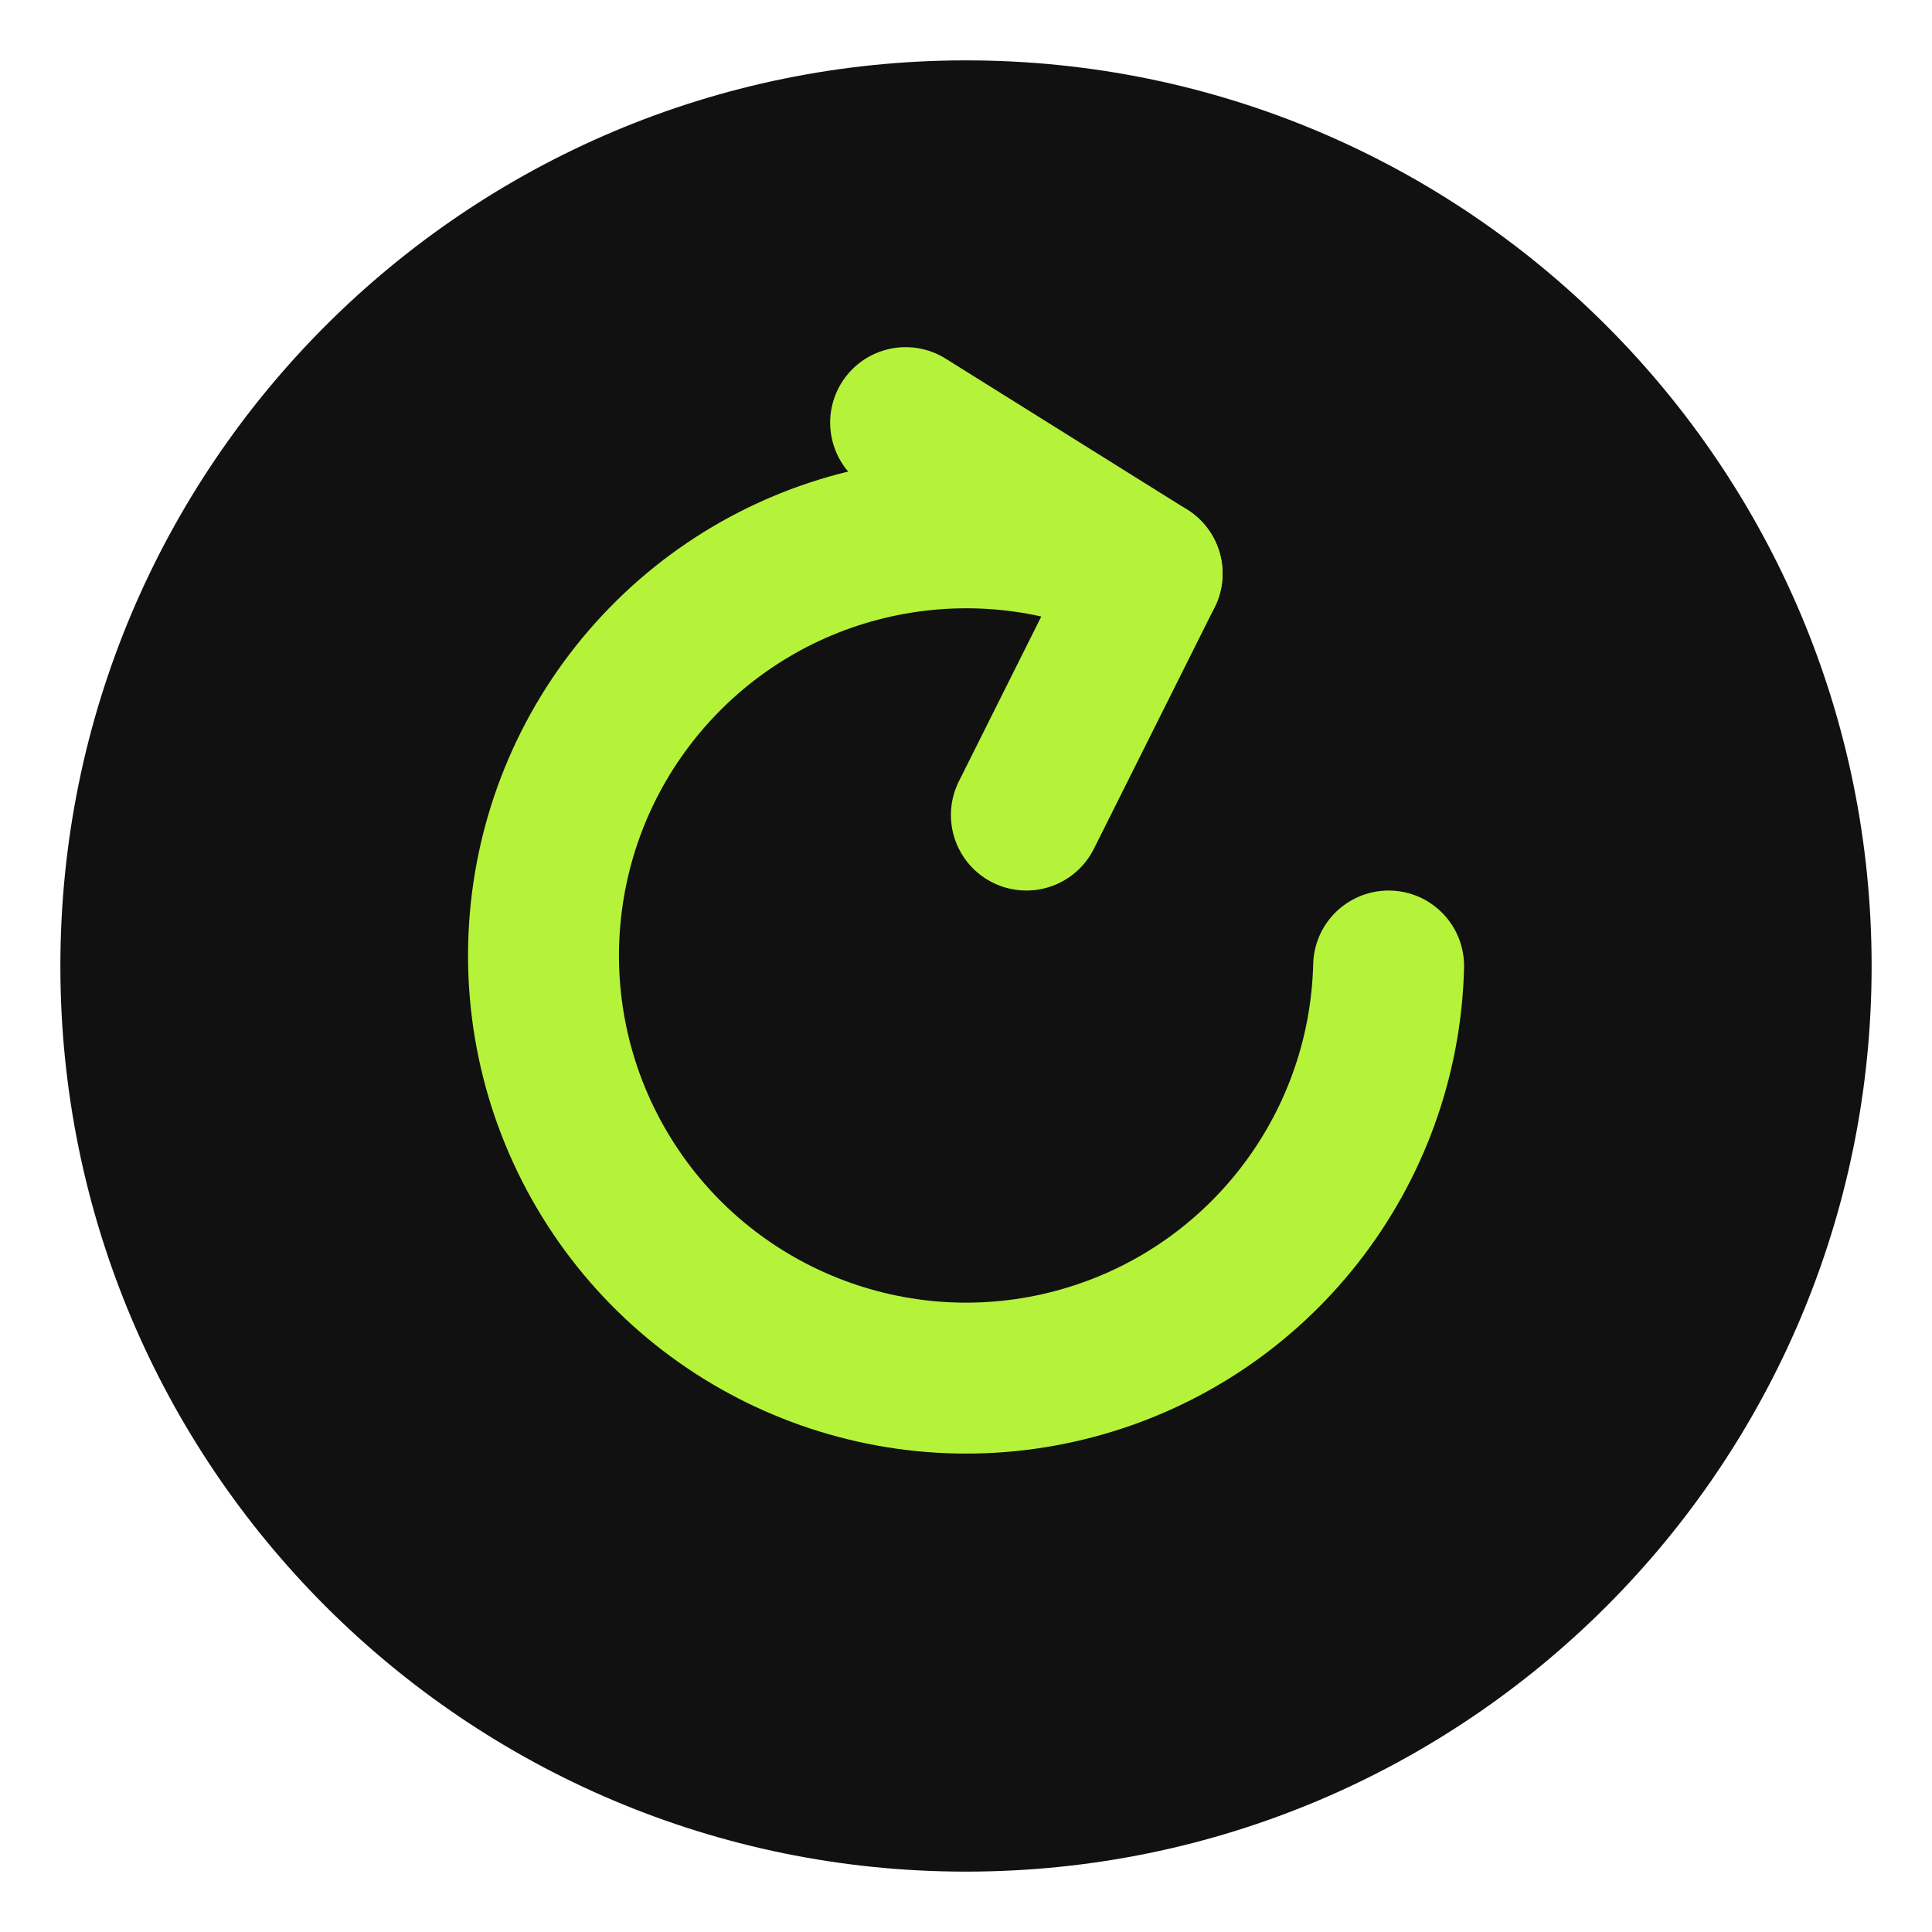
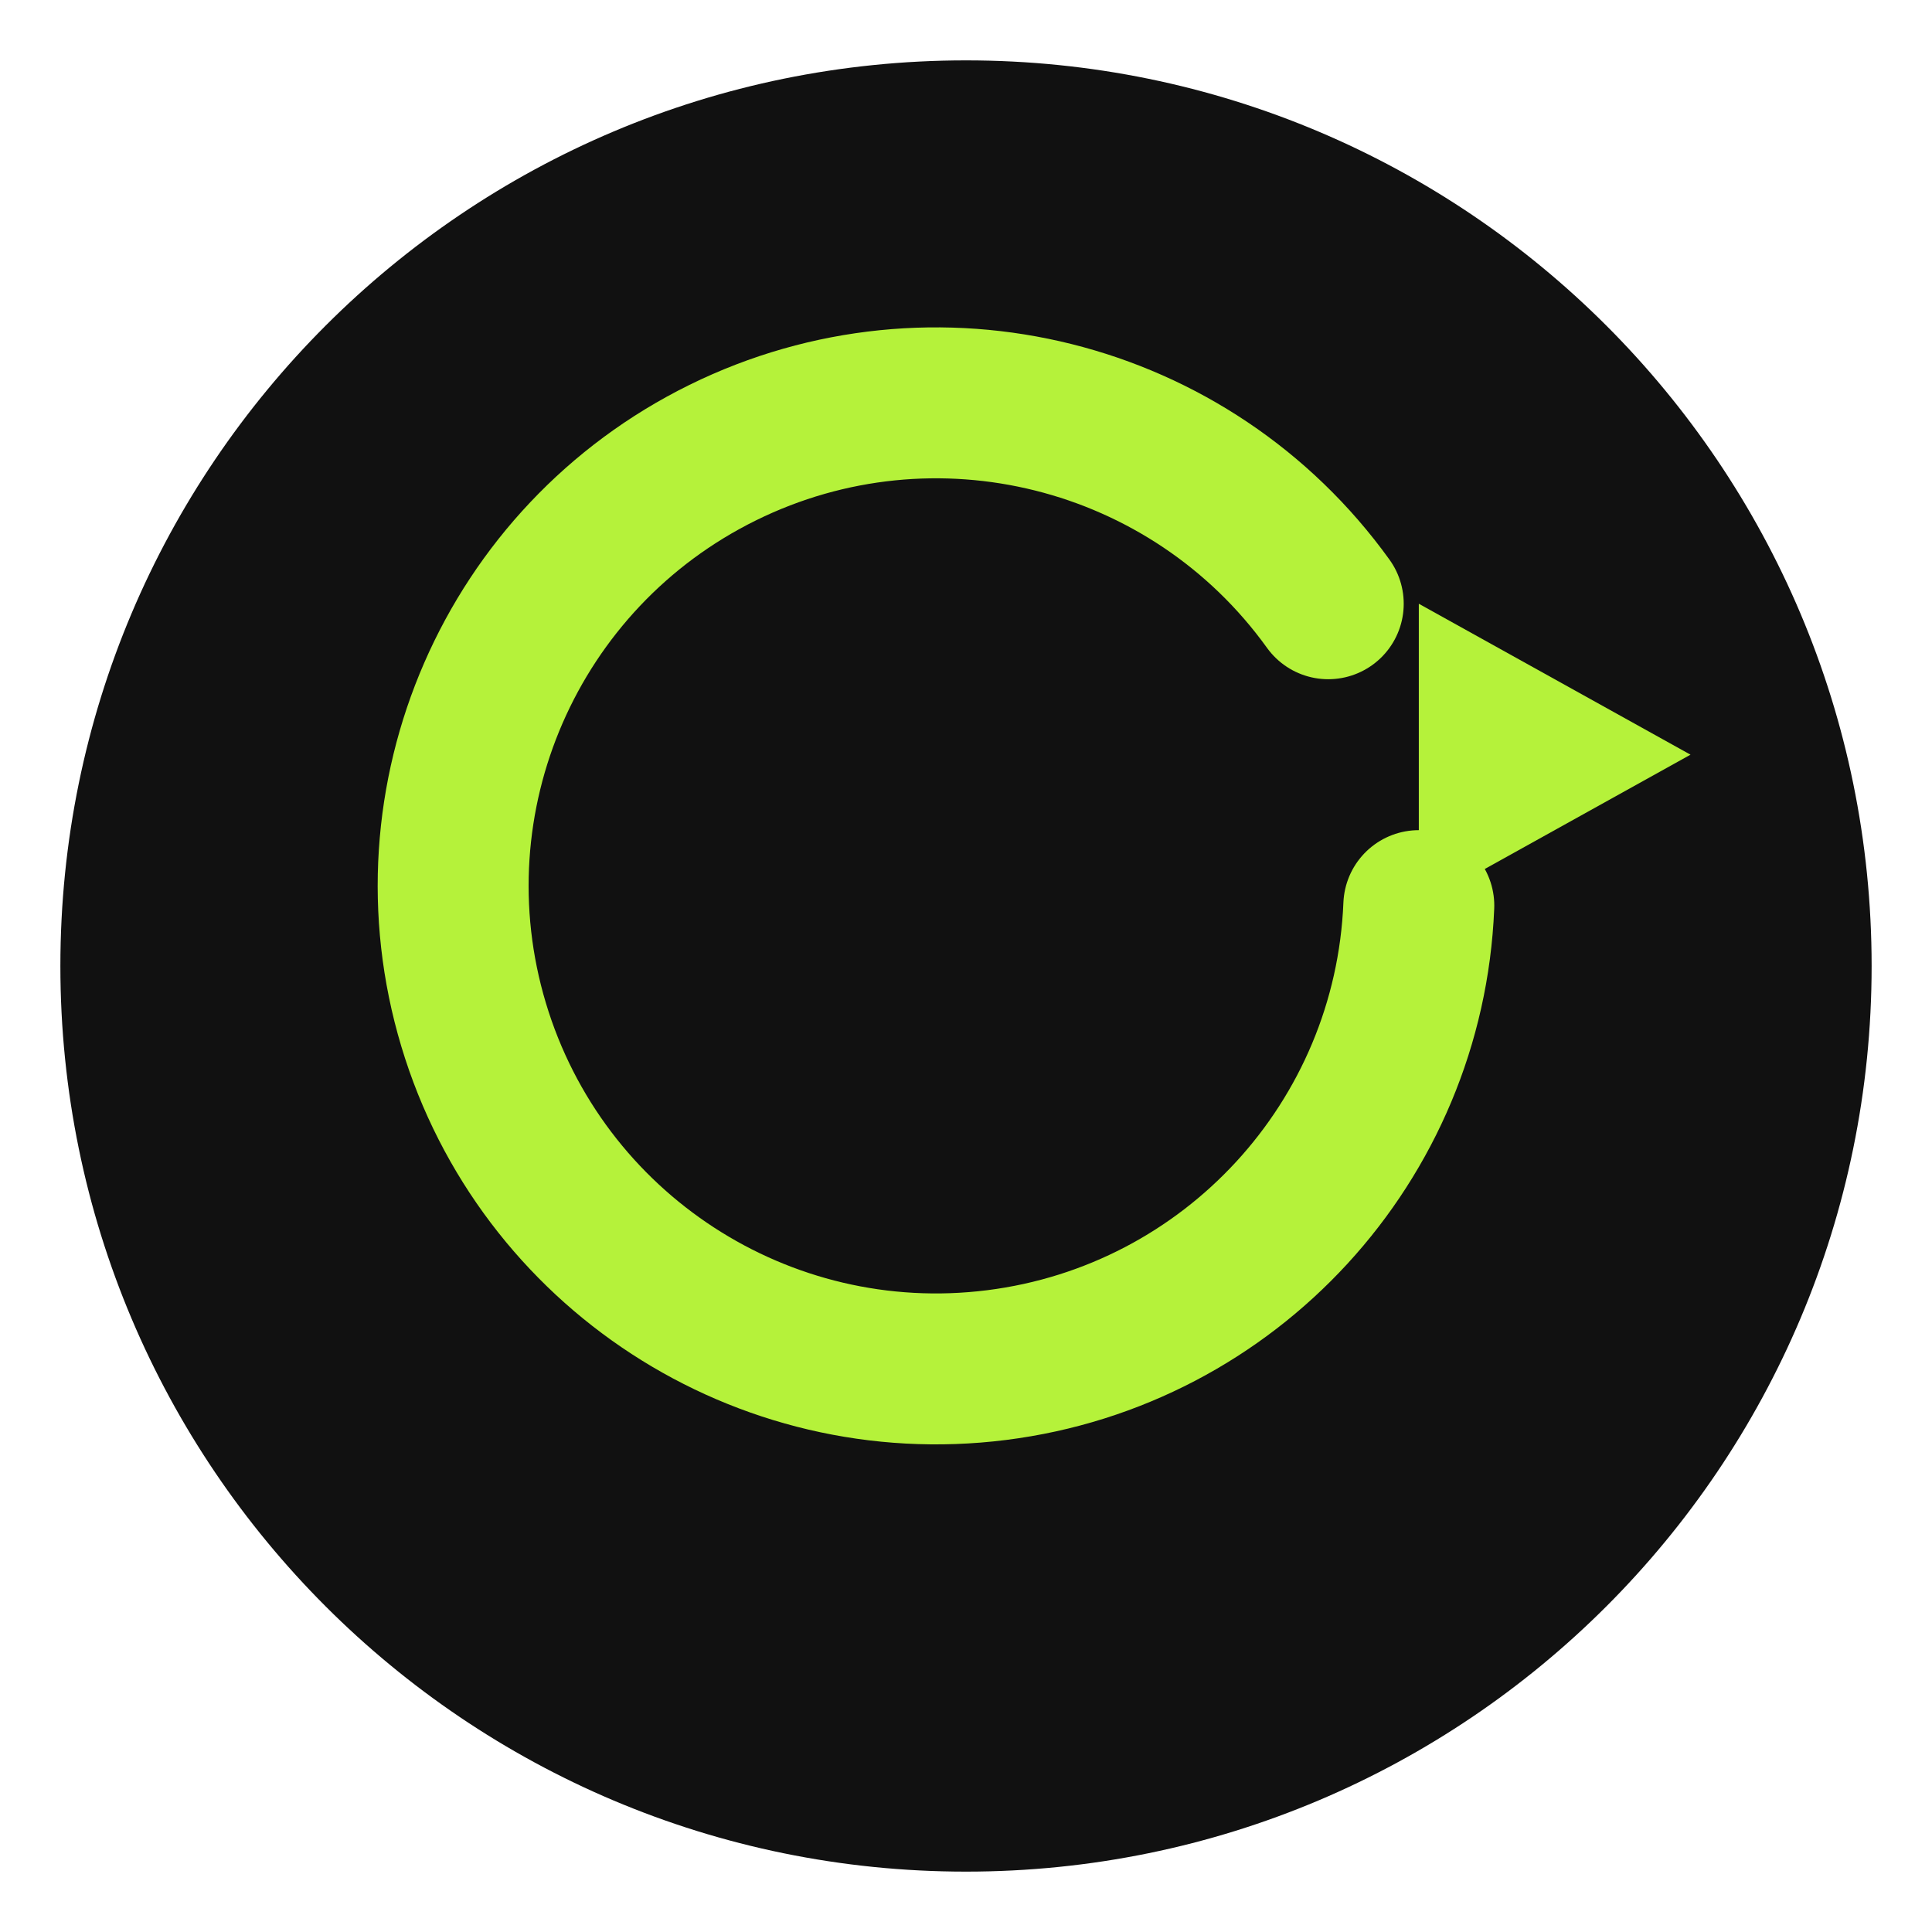
<svg xmlns="http://www.w3.org/2000/svg" viewBox="0 0 32 32">
  <circle cx="16" cy="16" r="15" fill="#111111" />
-   <path d="M23 16 A7 7 0 1 1 19 9.5" fill="none" stroke="#b5f23a" stroke-width="2.5" stroke-linecap="round" />
-   <polyline points="15,7 19,9.5 17,13.5" fill="none" stroke="#b5f23a" stroke-width="2.5" stroke-linecap="round" stroke-linejoin="round" />
+   <path d="M22 10 A8 8 0 1 0 23.5 15" fill="none" stroke="#b5f23a" stroke-width="2.5" stroke-linecap="round" />
+   <polygon points="23.5,10 23.5,15 28,12.5" fill="#b5f23a" />
</svg>
